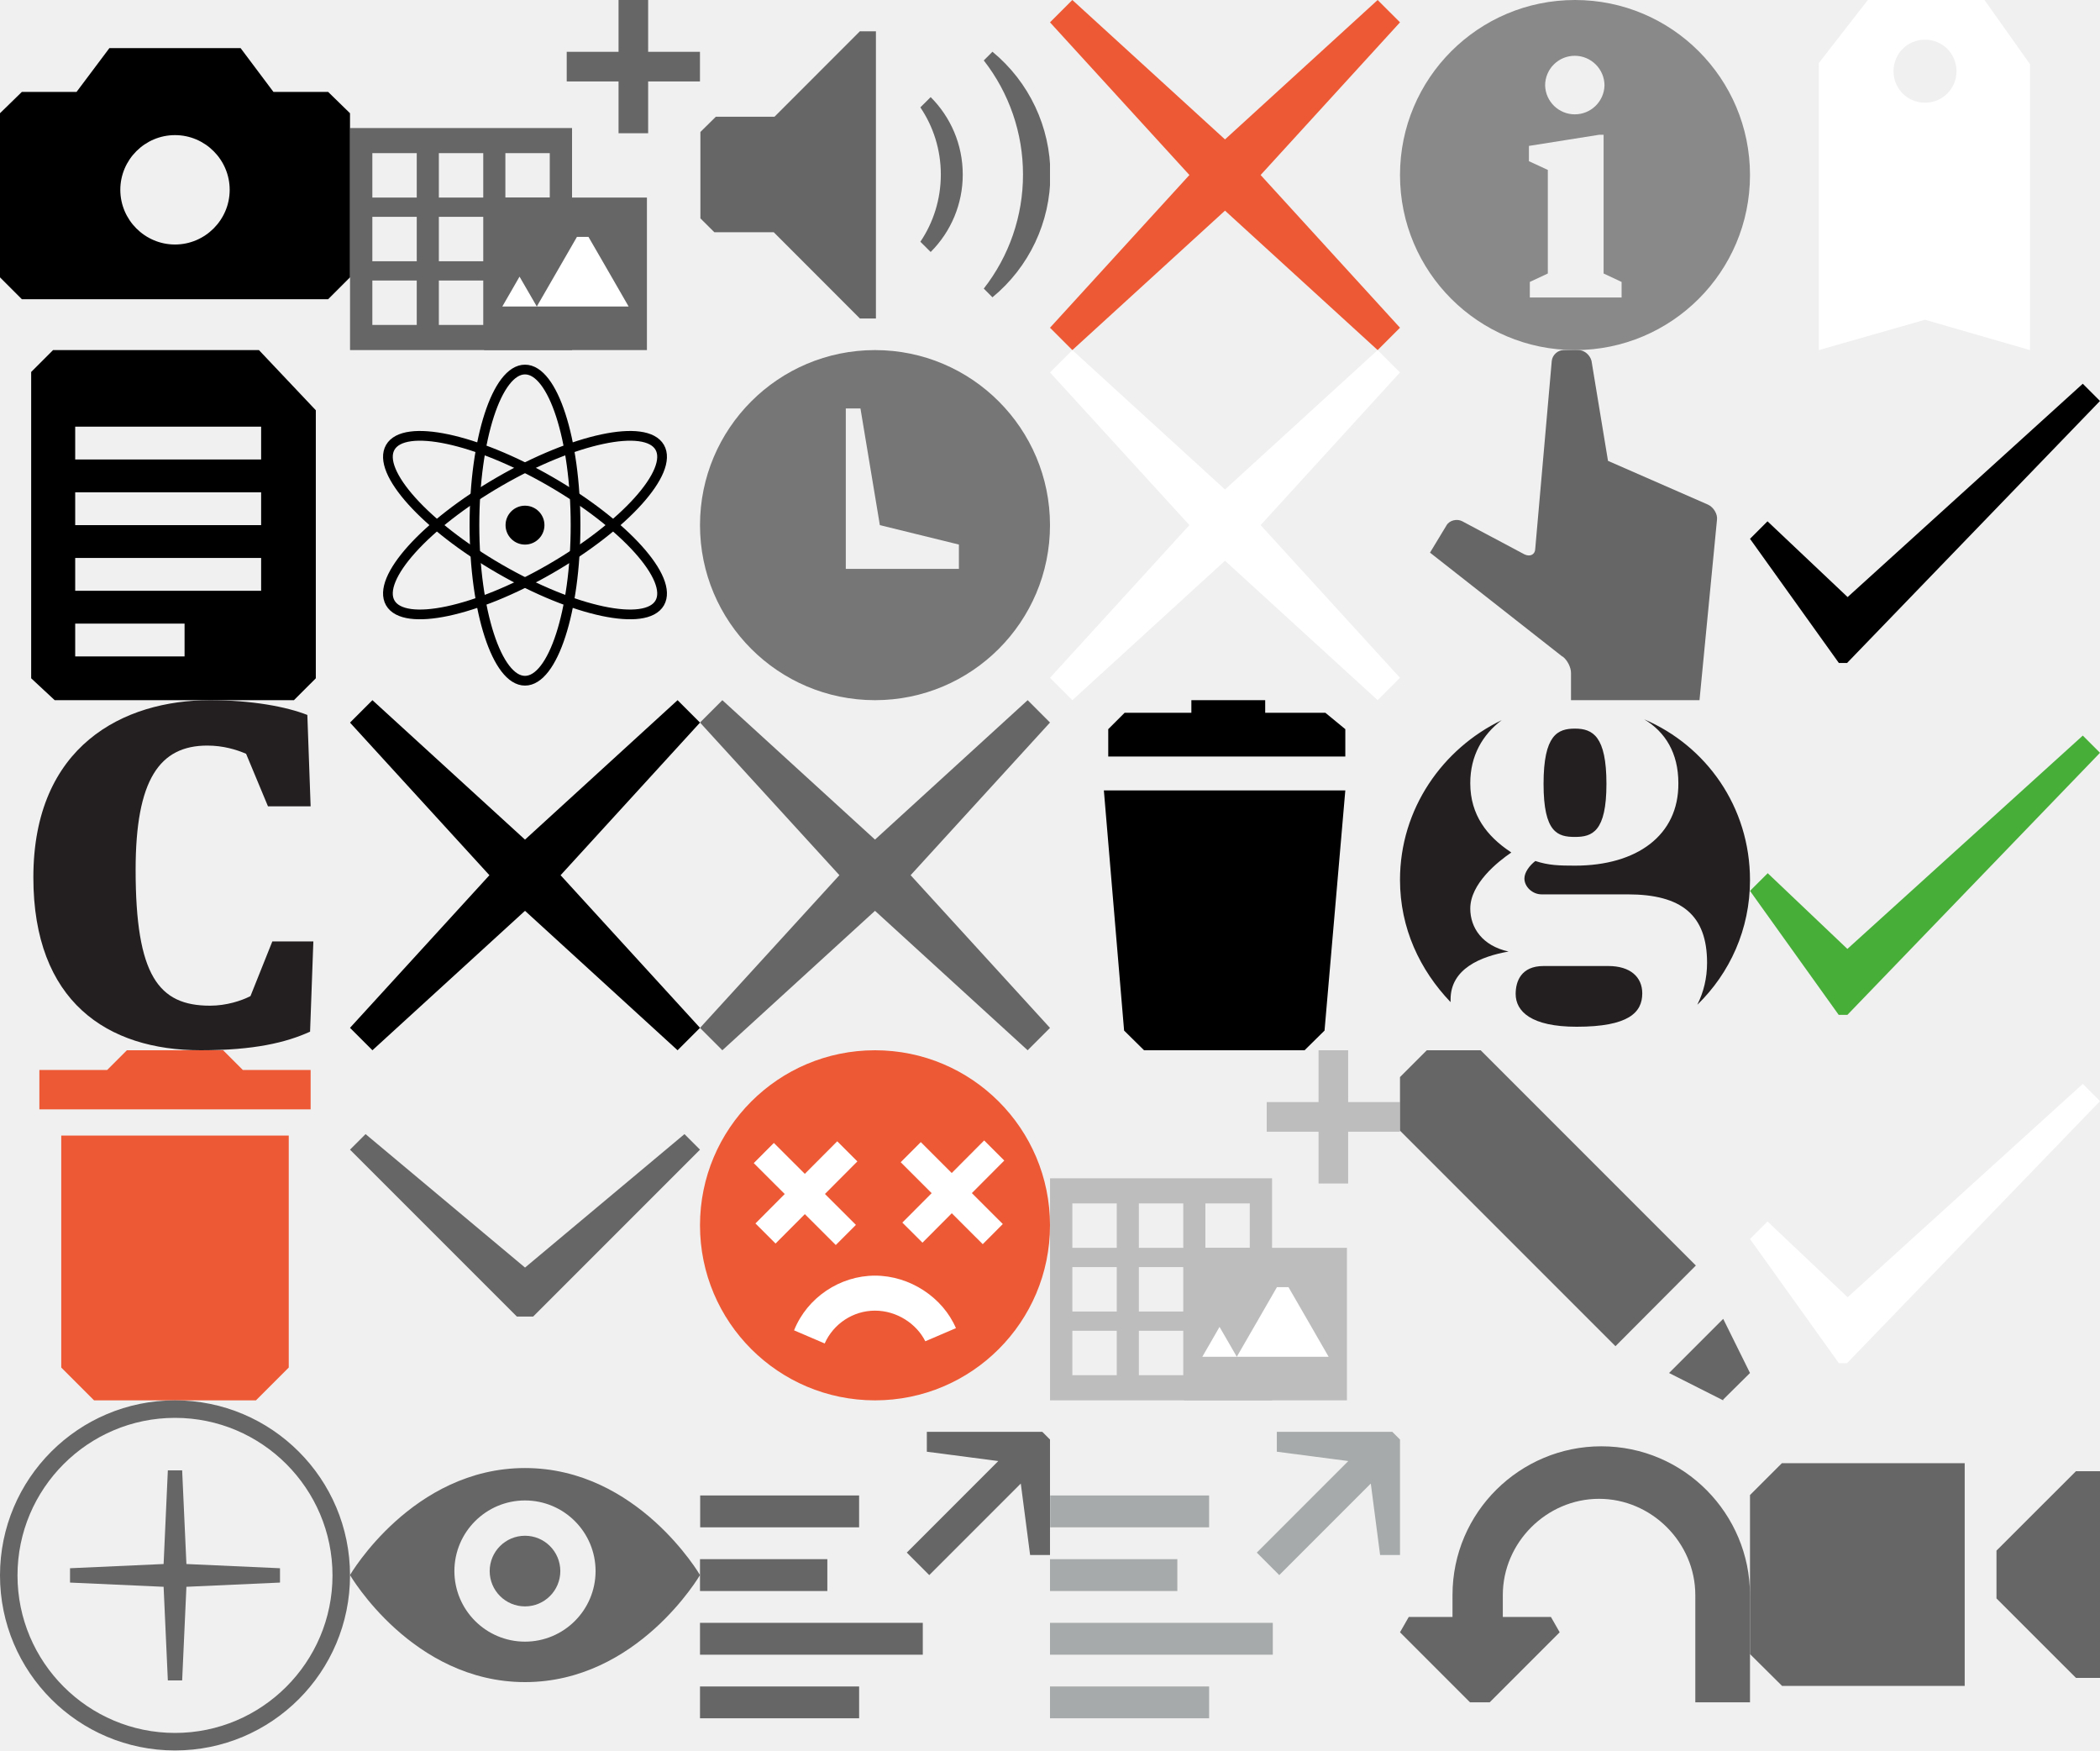
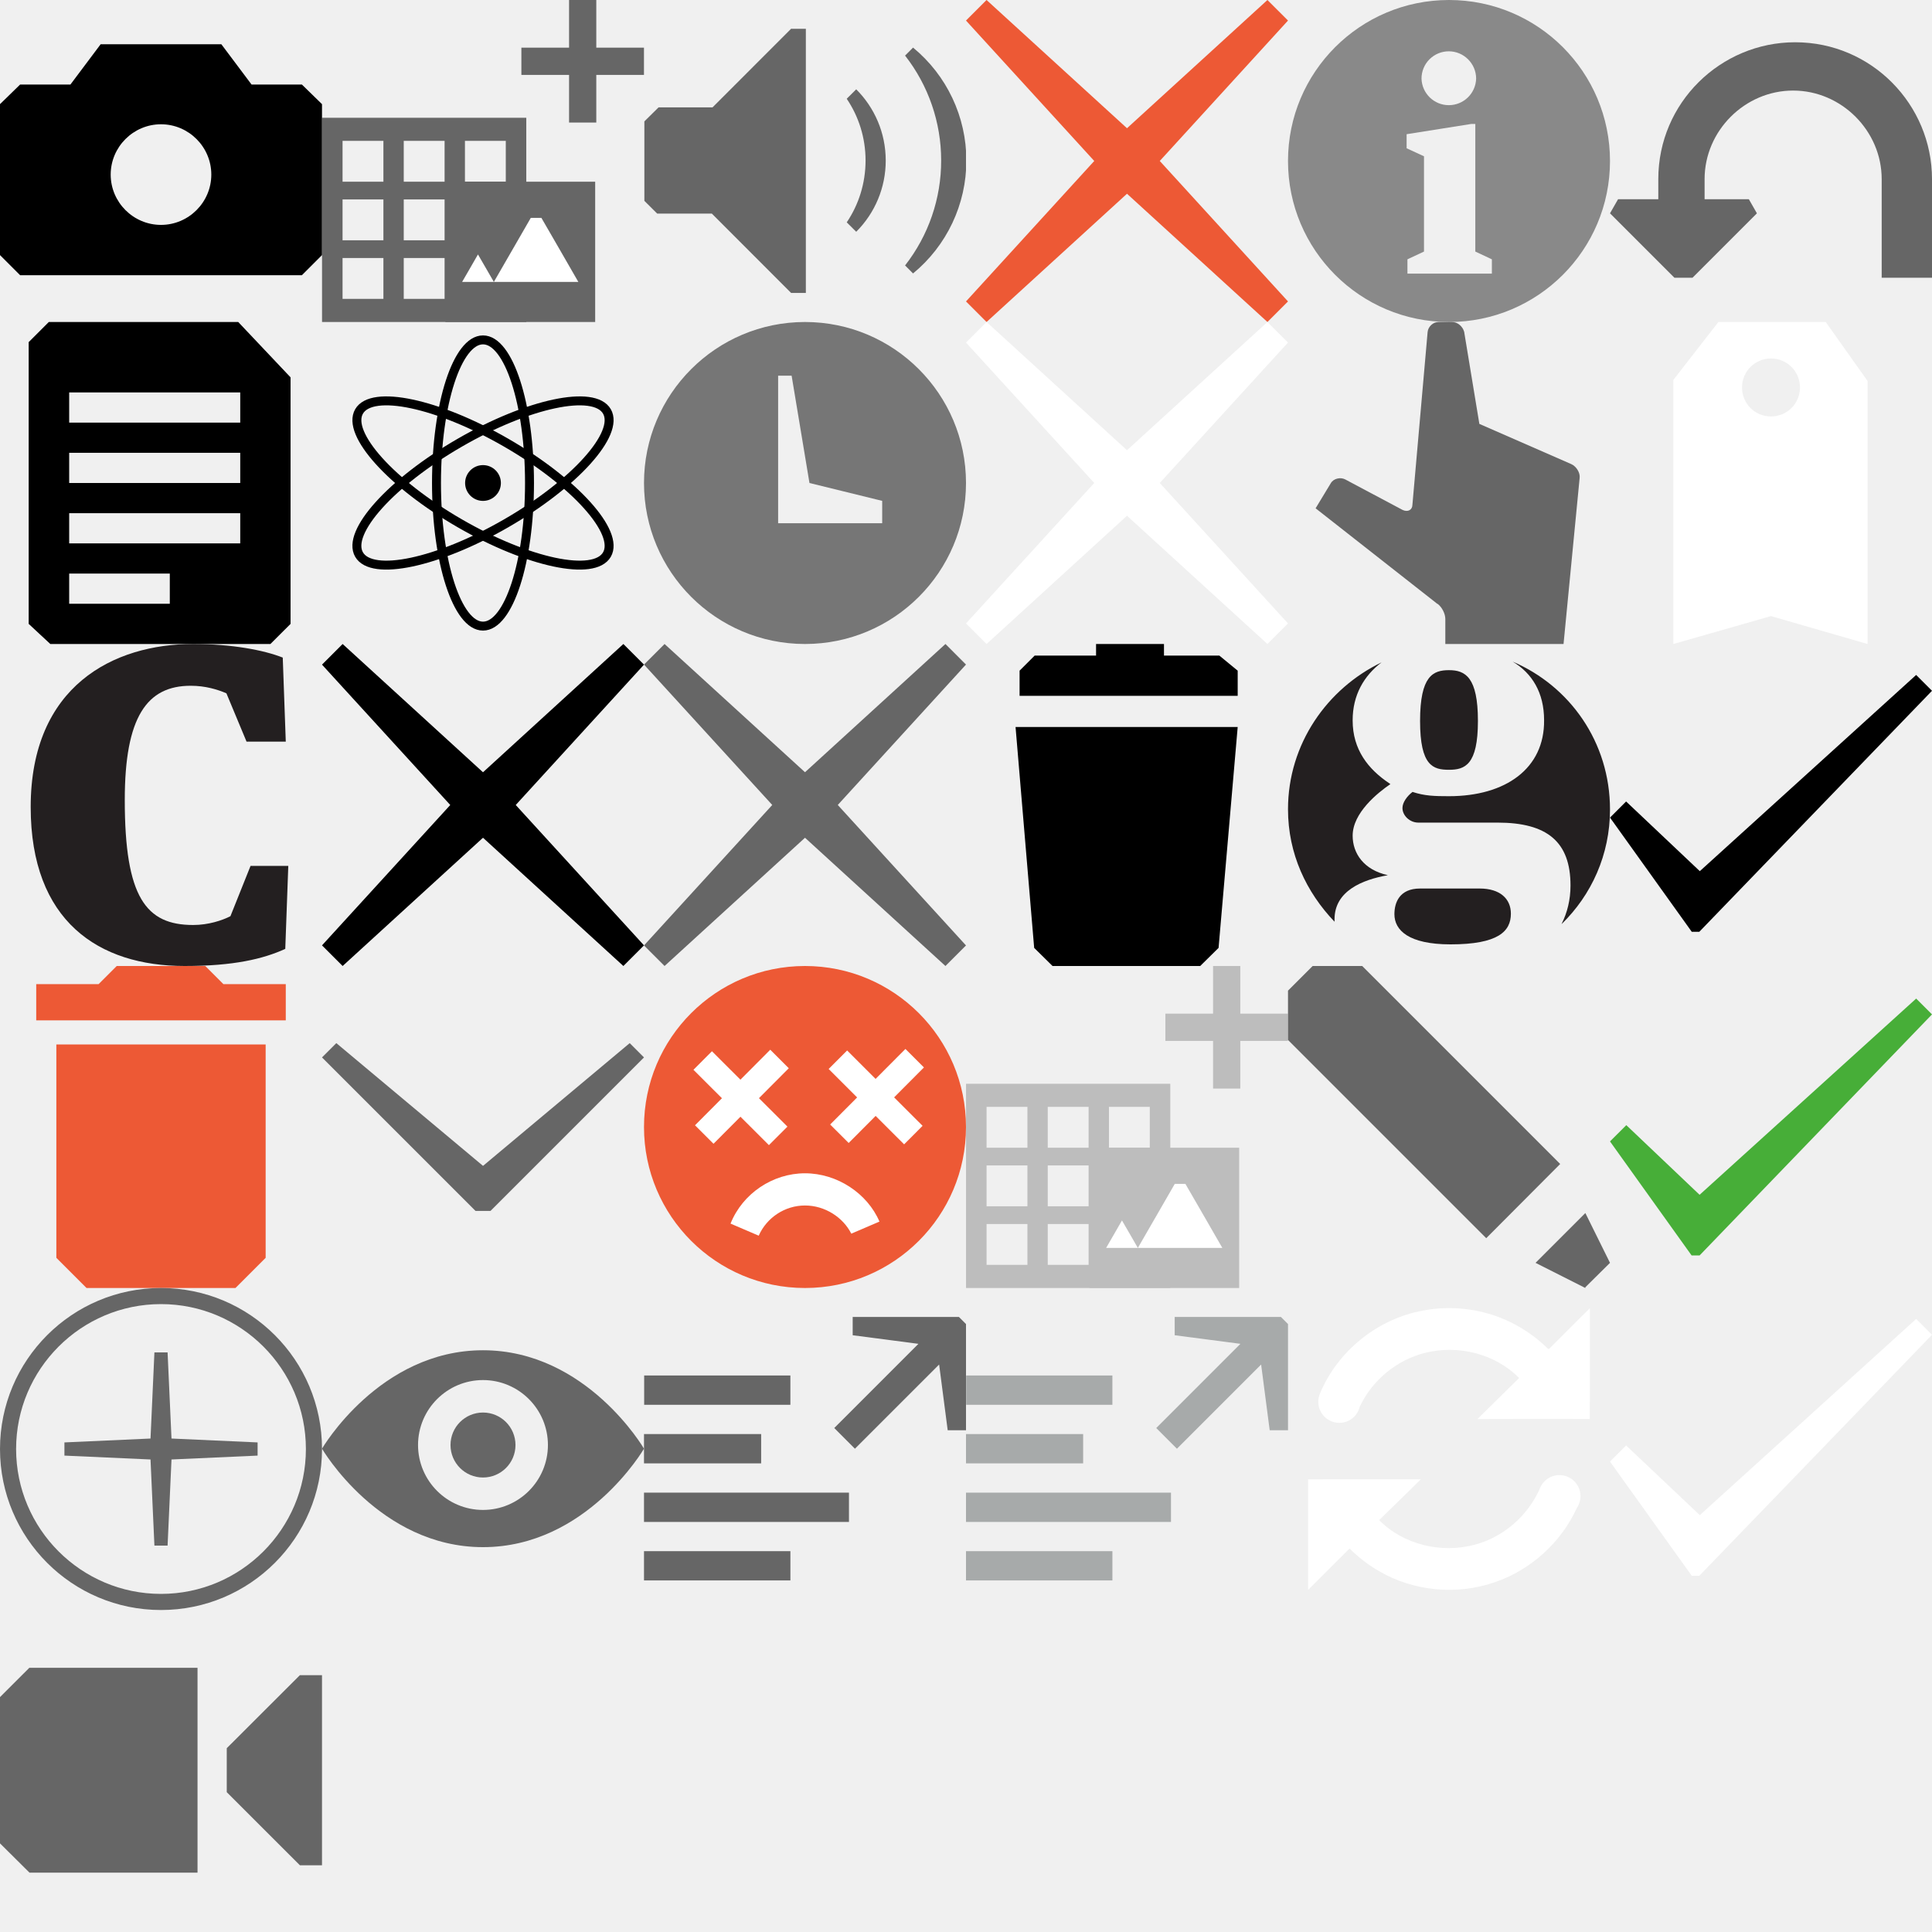
- <svg xmlns="http://www.w3.org/2000/svg" width="72" height="60" viewBox="0 0 72 60">
+ <svg xmlns="http://www.w3.org/2000/svg" width="72" height="72" viewBox="0 0 72 72">
  <view id="add-image" viewBox="12 0 12 12" />
  <svg width="12" height="12" viewBox="0 0 25 25" x="12">
    <g fill="#666">
      <path d="M15.48 3.701h9.517v2.114H15.48z" />
      <path d="M19.182 0h2.114v9.515h-2.114z" />
    </g>
    <path fill="#666" d="M.003 9.142V25h15.858V9.142H.003zm11.095 1.794h3.171v3.172h-3.171v-3.172zm-6.33 12.267H1.596v-3.171h3.172v3.171zm0-4.547H1.596v-3.171h3.172v3.171zm0-4.549H1.596v-3.172h3.172v3.172zm4.75 9.096H6.347v-3.171h3.171v3.171zm0-4.547H6.347v-3.171h3.171v3.171zm0-4.549H6.347v-3.172h3.171v3.172zm4.9 9.246h-3.47v-3.47h3.47v3.47zm0-4.547h-3.47v-3.47h3.47v3.47z" />
    <path fill="#666" d="M9.578 14.107h11.631V25H9.578z" />
    <g fill="#FFF">
      <path d="M16.211 16.915h.822l1.231 2.129 1.638 2.844h-6.559l1.641-2.844zM12.109 19.755l.617 1.064.617 1.069h-2.464l.618-1.069z" />
    </g>
  </svg>
  <view id="add-image-grey" viewBox="36 36 12 12" />
  <svg width="12" height="12" viewBox="0 0 25 25" x="36" y="36">
    <g fill="none" fill-rule="evenodd">
      <g transform="translate(15)" fill="#BDBDBD">
        <path d="M.48 3.701h9.517v2.114H.48z" />
        <path d="M4.182 0h2.114v9.515H4.182z" />
      </g>
      <path d="M.003 9.142V25h15.858V9.142H.003zm11.095 1.794h3.171v3.172h-3.171v-3.172zm-6.33 12.267H1.596v-3.171h3.172v3.171zm0-4.547H1.596v-3.171h3.172v3.171zm0-4.549H1.596v-3.172h3.172v3.172zm4.75 9.096H6.347v-3.171h3.171v3.171zm0-4.547H6.347v-3.171h3.171v3.171zm0-4.549H6.347v-3.172h3.171v3.172zm4.9 9.246h-3.47v-3.47h3.47v3.47zm0-4.547h-3.47v-3.47h3.47v3.47z" fill="#BDBDBD" />
      <path fill="#BDBDBD" d="M9.578 14.107h11.631V25H9.578z" />
      <g transform="translate(10 16)" fill="#FFF">
        <path d="M6.211.915h.822l1.231 2.129 1.638 2.844H3.343l1.641-2.844L6.211.915zM2.109 3.755l.617 1.064.617 1.069H.879l.618-1.069.612-1.064z" />
      </g>
    </g>
  </svg>
  <view id="article" viewBox="0 12 12 12" />
  <svg width="12" height="12" viewBox="0 0 128 128" y="12">
    <path d="M94.8 0H19.4l-8 8v112l8.6 8h87.5l8-8V22L94.7 0zM67.5 112h-40v-12h40v12zm28-24h-68V76h68v12zm0-24h-68V52h68v12zm0-24h-68V28h68v12z" />
  </svg>
  <view id="atom" viewBox="12 12 12 12" />
  <svg width="12" height="12" viewBox="0 0 180 180" x="12" y="12">
    <g stroke-width="5" fill="none" stroke="#000">
      <ellipse cx="90" cy="90" rx="26" ry="80" />
      <ellipse cx="90" cy="90" rx="80" ry="26" transform="rotate(30 90 90)" />
      <ellipse cx="90" cy="90" rx="80" ry="26" transform="rotate(-30 90 90)" />
    </g>
    <circle cx="90" cy="90" r="10" />
  </svg>
  <view id="audio" viewBox="24 0 12 12" />
  <svg width="12" height="12" viewBox="0 0 14 14" x="24">
    <path fill="#666" d="M6.396 1.251L2.979 4.669H.633l-.617.609v3.454l.559.556h2.376l3.446 3.449h.64V1.253zM12.92 6.979a7.389 7.389 0 0 1-1.569 4.562l.347.348a6.352 6.352 0 0 0 2.318-4.91 6.354 6.354 0 0 0-2.318-4.91l-.347.348a7.397 7.397 0 0 1 1.569 4.562zM9.633 6.979c0 .993-.301 1.923-.818 2.688l.412.41a4.365 4.365 0 0 0 1.283-3.098c0-1.208-.49-2.303-1.283-3.096l-.413.411c.518.766.819 1.691.819 2.685z" />
  </svg>
  <view id="clock" viewBox="24 12 12 12" />
  <svg width="12" height="12" viewBox="0 0 18 18" x="24" y="12">
    <path d="M9 0C4.031 0 0 4.032 0 9c0 4.97 4.031 9 9 9s9-4.03 9-9c0-4.968-4.031-9-9-9zm4.315 11.25H7.498V3h.754l.998 6 4.065.999v1.251z" fill="#767676" fill-rule="evenodd" />
  </svg>
  <view id="composer" viewBox="0 24 12 12" />
  <svg width="12" height="12" viewBox="0 0 128 128" y="24">
    <path fill="#231F20" d="M12.2 64.8C12.2 16.6 45.2 0 76.8 0c15.3 0 28 2.4 35.6 5.4l1.2 33.4H98l-8-19.2c-3.5-1.5-8.3-3-14.2-3C58.4 16.6 49.6 29 49.6 62c0 38.7 8.4 49.7 27.2 49.7 6 0 11.5-1.8 14.8-3.5l8-20h15l-1.2 33c-8.8 4-20.5 6.8-40 6.8-34.2 0-61.2-17.8-61.2-63.2z" />
  </svg>
  <view id="cross" viewBox="12 24 12 12" />
  <svg width="12" height="12" viewBox="0 0 128 128" x="12" y="24">
    <path d="M0 119.8l8.2 8.2 62.6-57.2L128 8.2 119.8 0 57.2 57.2zm119.8 8.2l8.2-8.2-57.2-62.6L8.2 0 0 8.2l57.2 62.6z" />
  </svg>
  <view id="cross-grey" viewBox="24 24 12 12" />
  <svg width="12" height="12" viewBox="1.5 1.5 13 13" x="24" y="24">
    <path fill="#666" d="M14.5 2.33l-.83-.83L8 6.677 2.33 1.5l-.83.83 5.178 5.669L1.5 13.67l.83.83L8 9.322l5.67 5.178.83-.83-5.177-5.671z" />
  </svg>
  <view id="cross-red" viewBox="36 0 12 12" />
  <svg width="12" height="12" viewBox="1.5 1.5 13 13" x="36">
    <path fill="#ED5935" d="M14.5 2.33l-.83-.83L8 6.677 2.33 1.5l-.83.83 5.178 5.669L1.5 13.67l.83.83L8 9.322l5.67 5.178.83-.83-5.177-5.671z" />
  </svg>
  <view id="cross-white" viewBox="36 12 12 12" />
  <svg width="12" height="12" viewBox="1.5 1.5 13 13" x="36" y="12">
    <path fill="#FFF" d="M14.5 2.33l-.83-.83L8 6.677 2.33 1.5l-.83.83 5.178 5.669L1.5 13.67l.83.83L8 9.322l5.67 5.178.83-.83-5.177-5.671z" />
  </svg>
  <view id="delete" viewBox="36 24 12 12" />
  <svg width="12" height="12" viewBox="0 0 128 128" x="36" y="24">
    <path d="M100.7 4.6h-22V0h-27v4.6H27.3l-6 6v10H108v-10zM64 33H19.7l7.4 87.8 7.3 7.2h58.7l7.3-7.2L108 33z" />
  </svg>
  <view id="delete-red" viewBox="0 36 12 12" />
  <svg width="12" height="12" viewBox="0 0 16 16" y="36">
    <path fill="#ED5935" d="M2.8 14.5L4.3 16h7.4l1.5-1.5V3.9H2.8v10.6zM14.2.9h-3.1l-.9-.9H5.8l-.9.9H1.8v1.8h12.4V.9z" />
  </svg>
  <view id="down-arrow" viewBox="12 36 12 12" />
  <svg width="12" height="12" viewBox="0 0 14 14" x="12" y="36">
    <path fill="#666" d="M13.379 3.353L7.001 8.69.623 3.353 0 3.975l5.757 5.756.917.917h.653l.917-.917L14 3.975z" />
  </svg>
  <view id="failed-face-red" viewBox="24 36 12 12" />
  <svg width="12" height="12" viewBox="0 0 16 16" x="24" y="36">
    <circle fill="#ED5935" cx="8" cy="8" r="8" />
    <g fill="#FFF">
      <path d="M3.377 4.236l3.75 3.745-.92.92-3.75-3.744z" />
      <path d="M6.274 4.16l.92.92-3.74 3.753-.92-.918z" />
    </g>
    <g fill="#FFF">
      <path d="M10.093 4.197l3.75 3.745-.918.92-3.75-3.745z" />
      <path d="M12.99 4.122l.92.918-3.74 3.754-.92-.918z" />
    </g>
    <path fill="#FFF" d="M5.7 13.4l-1.4-.6c.6-1.5 2.1-2.5 3.7-2.5s3.1 1 3.7 2.4l-1.4.6c-.4-.8-1.3-1.4-2.3-1.4-1 0-1.9.6-2.3 1.5z" />
  </svg>
  <view id="gallery" viewBox="0 0 12 12" />
  <svg width="12" height="12" viewBox="0 0 128 128">
    <path d="M120 33.6h-20l-12-16H40l-12 16H8l-8 7.8v60l8 8h112l8-8v-60l-8-7.8zM64 89.4c-11 0-20-9-20-20s9-20 20-20 20 9 20 20-9 20-20 20z" />
  </svg>
  <view id="info-grey" viewBox="48 0 12 12" />
  <svg width="12" height="12" viewBox="0 0 14 14" x="48">
    <path fill="#898989" d="M7 0a7 7 0 1 0 0 14A7 7 0 0 0 7 0zm-.008 2.231c.648 0 1.188.529 1.188 1.188a1.188 1.188 0 0 1-2.375 0 1.184 1.184 0 0 1 1.187-1.188zm1.871 9.665h-3.67v-.621l.72-.338V6.795l-.756-.349v-.611l2.807-.445h.18v5.547l.72.338v.621z" />
  </svg>
  <view id="interactive" viewBox="48 12 12 12" />
  <svg width="12" height="12" viewBox="0 0 14 14" x="48" y="12">
    <path fill="#666" d="M6.5 12.25c.2.15.34.44.34.66V14h5.14l.7-7.22c.03-.22-.14-.5-.36-.6l-4-1.75-.66-4C7.6.2 7.38 0 7.14 0h-.6c-.23 0-.45.2-.47.44l-.66 7.5c0 .23-.2.34-.43.23l-2.5-1.33c-.2-.1-.5-.04-.62.17L1.2 8.1l5.3 4.16z" />
  </svg>
  <view id="live-site" viewBox="48 24 12 12" />
  <svg width="12" height="12" viewBox="0 0 128 128" x="48" y="24">
    <path fill="#231F20" d="M25.7 30.4c0 11.6 6.2 19.4 14.6 25l.4.3c-5 3.4-15 11.4-15 20.5 0 7 4.4 13.6 14 15.7-10.2 1.8-21.2 6.3-21.2 17.5v1C7.3 98.7 0 83.4 0 65.7c0-26 15.6-48 37.2-58.4-7 5.3-11.5 13-11.5 23zm50.5 66.8c8 0 12.4 4 12.4 10 0 7-5 12.2-24 12.2-16.6 0-22.3-5.6-22.3-12 0-4.6 2-10.2 10.2-10.2h23.7zm32.6 14c2.2-4.4 3.5-9.5 3.5-15.2 0-17.4-9.3-25-29-25H51.8c-3.4 0-6.3-2.8-6.3-5.8 0-2.2 1.8-4.7 4-6.4 4.8 1.6 8.8 1.7 14.5 1.7 22.5 0 38-11 37.8-30.2 0-11-4.8-18.7-12.5-23.3C112 16.7 128 39 128 65.8c0 18-7.4 34-19.2 45.5zM64 50c-6.3 0-11.5-1.5-11.5-19.4 0-18 5.2-20.2 11.5-20.2 6.5 0 11.5 2.8 11.5 20.2C75.5 48.1 70.3 50 64 50z" />
  </svg>
  <view id="pen" viewBox="48 36 12 12" />
  <svg width="12" height="12" viewBox="0 0 128 128" x="48" y="36">
    <path fill="#666" d="M0 29.4V9.8L9.8 0h19.7l78.7 78.7-29.4 29.5L0 29.4zM118.2 128l-19.8-10 19.8-19.8L128 118l-9.8 9.7z" />
  </svg>
  <view id="plus" viewBox="0 48 12 12" />
  <svg width="12" height="12" viewBox="0 0 18 18" y="48">
    <path fill="#666" d="M9 .9c4.467 0 8.1 3.634 8.1 8.1 0 4.467-3.633 8.1-8.099 8.1S.9 13.467.9 9C.9 4.534 4.534.9 9 .9M9 0a9 9 0 1 0 .001 18.001A9 9 0 0 0 9 0z" />
    <path fill="#666" d="M14.4 8.632l-4.813-.217L9.368 3.6h-.736l-.218 4.815-4.813.217v.737l4.813.217.218 4.814h.736l.219-4.814 4.813-.217z" />
  </svg>
  <view id="preview-eye" viewBox="12 48 12 12" />
  <svg width="12" height="12" viewBox="0 0 20 20" x="12" y="48">
    <path fill="#666" d="M10 3.867C3.561 3.867 0 9.98 0 9.98s3.561 6.116 10 6.116S20 9.98 20 9.98s-3.561-6.113-10-6.113zm0 9.918a4.038 4.038 0 0 1-4.035-4.032A4.04 4.04 0 0 1 10 5.718a4.038 4.038 0 0 1 4.033 4.035A4.036 4.036 0 0 1 10 13.785z" />
    <circle fill="#666" cx="10" cy="9.753" r="2.018" />
  </svg>
  <view id="publish" viewBox="24 48 12 12" />
  <svg width="12" height="12" viewBox="0 0 18 18" x="24" y="48">
    <g fill="#666">
      <path d="M0 8.166h6.549v1.638H0zM0 14.711h8.184v1.637H0zM0 11.439h11.458v1.639H0zM.009 4.891h8.174v1.637H.009zM15.34 3.121l-4.705 4.706 1.156 1.158 4.707-4.707.479 3.675H18V2.015l-.396-.397h-5.938v1.023z" />
    </g>
  </svg>
  <view id="publish-disabled" viewBox="36 48 12 12" />
  <svg width="12" height="12" viewBox="0 0 18 18" x="36" y="48">
    <g fill="#A7AAAA">
      <path d="M0 8.166h6.549v1.639H0zM0 14.711h8.184v1.637H0zM0 11.439h11.458v1.639H0zM.009 4.891h8.174v1.637H.009zM15.34 3.121l-4.705 4.706 1.156 1.158 4.707-4.707.479 3.675H18V2.015l-.396-.397h-5.938v1.023z" />
    </g>
  </svg>
-   <view id="rollback-grey" viewBox="48 48 12 12" />
-   <svg width="12" height="12" viewBox="0 0 16 16" x="48" y="48">
+   <view id="refresh" viewBox="48 48 12 12" />
+   <svg width="12" height="12" viewBox="0 0 512 512" x="48" y="48">
+     <g fill="#FFF">
+       <path d="M479.971 32.18c-21.72 21.211-42.89 43-64.52 64.301-1.05 1.23-2.26-.16-3.09-.85-24.511-23.98-54.58-42.281-87.221-52.84-37.6-12.16-78.449-14.07-117.029-5.59C139.441 51.871 79.3 101.26 51.671 165.81l.093.039a33.301 33.301 0 0 0-3.605 15.1c0 18.475 14.977 33.451 33.451 33.451 15.831 0 29.084-11.002 32.555-25.773 19.757-41.979 58.832-74.445 103.967-85.527 52.2-13.17 111.37 1.33 149.4 40.041-22.03 21.83-44.391 43.34-66.33 65.26 59.52-.32 119.06-.141 178.59-.09.499-58.7.139-117.42.179-176.131zM431.609 297.5c-14.62 0-27.041 9.383-31.591 22.453l-.027-.012c-19.11 42.59-57.57 76.219-102.84 88.18-52.799 14.311-113.45.299-152.179-39.051 21.92-21.76 44.369-43.01 66.189-64.869-59.7.049-119.41.029-179.11.01-.14 58.6-.159 117.189.011 175.789 21.92-21.91 43.75-43.91 65.79-65.699 14.109 13.789 29.76 26.07 46.92 35.869 54.739 31.971 123.399 38.602 183.299 17.891 57.477-19.297 106.073-63.178 131.212-118.318a33.288 33.288 0 0 0 5.776-18.793c.001-18.473-14.976-33.45-33.45-33.45z" />
+     </g>
+   </svg>
+   <view id="rollback-grey" viewBox="60 0 12 12" />
+   <svg width="12" height="12" viewBox="0 0 16 16" x="60">
    <path fill="#666" d="M6.9 9.9H.4l-.4.7 3.2 3.2h.9l3.2-3.2" />
    <path fill="#666" d="M9.2 2.1c-3.7 0-6.8 3-6.8 6.8v2.2h2.3V8.9c0-2.4 2-4.4 4.4-4.4 2.4 0 4.4 2 4.4 4.4v4.9H16V8.9c0-3.7-3-6.8-6.8-6.8z" />
  </svg>
-   <view id="tag-white-30" viewBox="60 0 12 12" />
-   <svg width="12" height="12" viewBox="0 0 30 30" x="60">
+   <view id="tag-white-30" viewBox="60 12 12 12" />
+   <svg width="12" height="12" viewBox="0 0 30 30" x="60" y="12">
    <path fill="#FFF" d="M20.1 0h-10L5.9 5.4V30l9.1-2.6 9 2.6V5.5L20.1 0zM15 8.8c-1.5 0-2.7-1.2-2.7-2.7 0-1.5 1.2-2.7 2.7-2.7 1.5 0 2.7 1.2 2.7 2.7 0 1.5-1.2 2.7-2.7 2.7z" />
  </svg>
-   <view id="tick" viewBox="60 12 12 12" />
-   <svg width="12" height="12" viewBox="0 0 128 128" x="60" y="12">
+   <view id="tick" viewBox="60 24 12 12" />
+   <svg width="12" height="12" viewBox="0 0 128 128" x="60" y="24">
    <path d="M128 18.6l-6.3-6.3-86 78L6.4 62.6 0 69l32.5 45.4h3z" />
  </svg>
-   <view id="tick-green" viewBox="60 24 12 12" />
-   <svg width="12" height="12" viewBox="1.5 1.5 13 13" x="60" y="24">
+   <view id="tick-green" viewBox="60 36 12 12" />
+   <svg width="12" height="12" viewBox="1.5 1.5 13 13" x="60" y="36">
    <path fill="#47AE38" d="M14.5 3.454l-.639-.639-8.744 7.922-2.959-2.812-.658.657 3.295 4.604h.322z" />
  </svg>
-   <view id="tick-selected" viewBox="60 36 12 12" />
-   <svg width="12" height="12" viewBox="0 0 128 128" x="60" y="36">
+   <view id="tick-selected" viewBox="60 48 12 12" />
+   <svg width="12" height="12" viewBox="0 0 128 128" x="60" y="48">
    <path fill="#FFF" d="M128 18.6l-6.3-6.3-86 78L6.4 62.6 0 69l32.5 45.4h3z" />
  </svg>
-   <view id="video" viewBox="60 48 12 12" />
-   <svg width="12" height="12" viewBox="0 0 14 14" x="60" y="48">
+   <view id="video" viewBox="0 60 12 12" />
+   <svg width="12" height="12" viewBox="0 0 14 14" y="60">
    <g fill="#666">
      <path d="M1.274 2.514L0 3.787v6.359l1.282 1.273h7.306V2.514zM13.039 2.833l-3.18 3.176v1.912l3.18 3.178H14V2.833z" />
    </g>
  </svg>
</svg>
